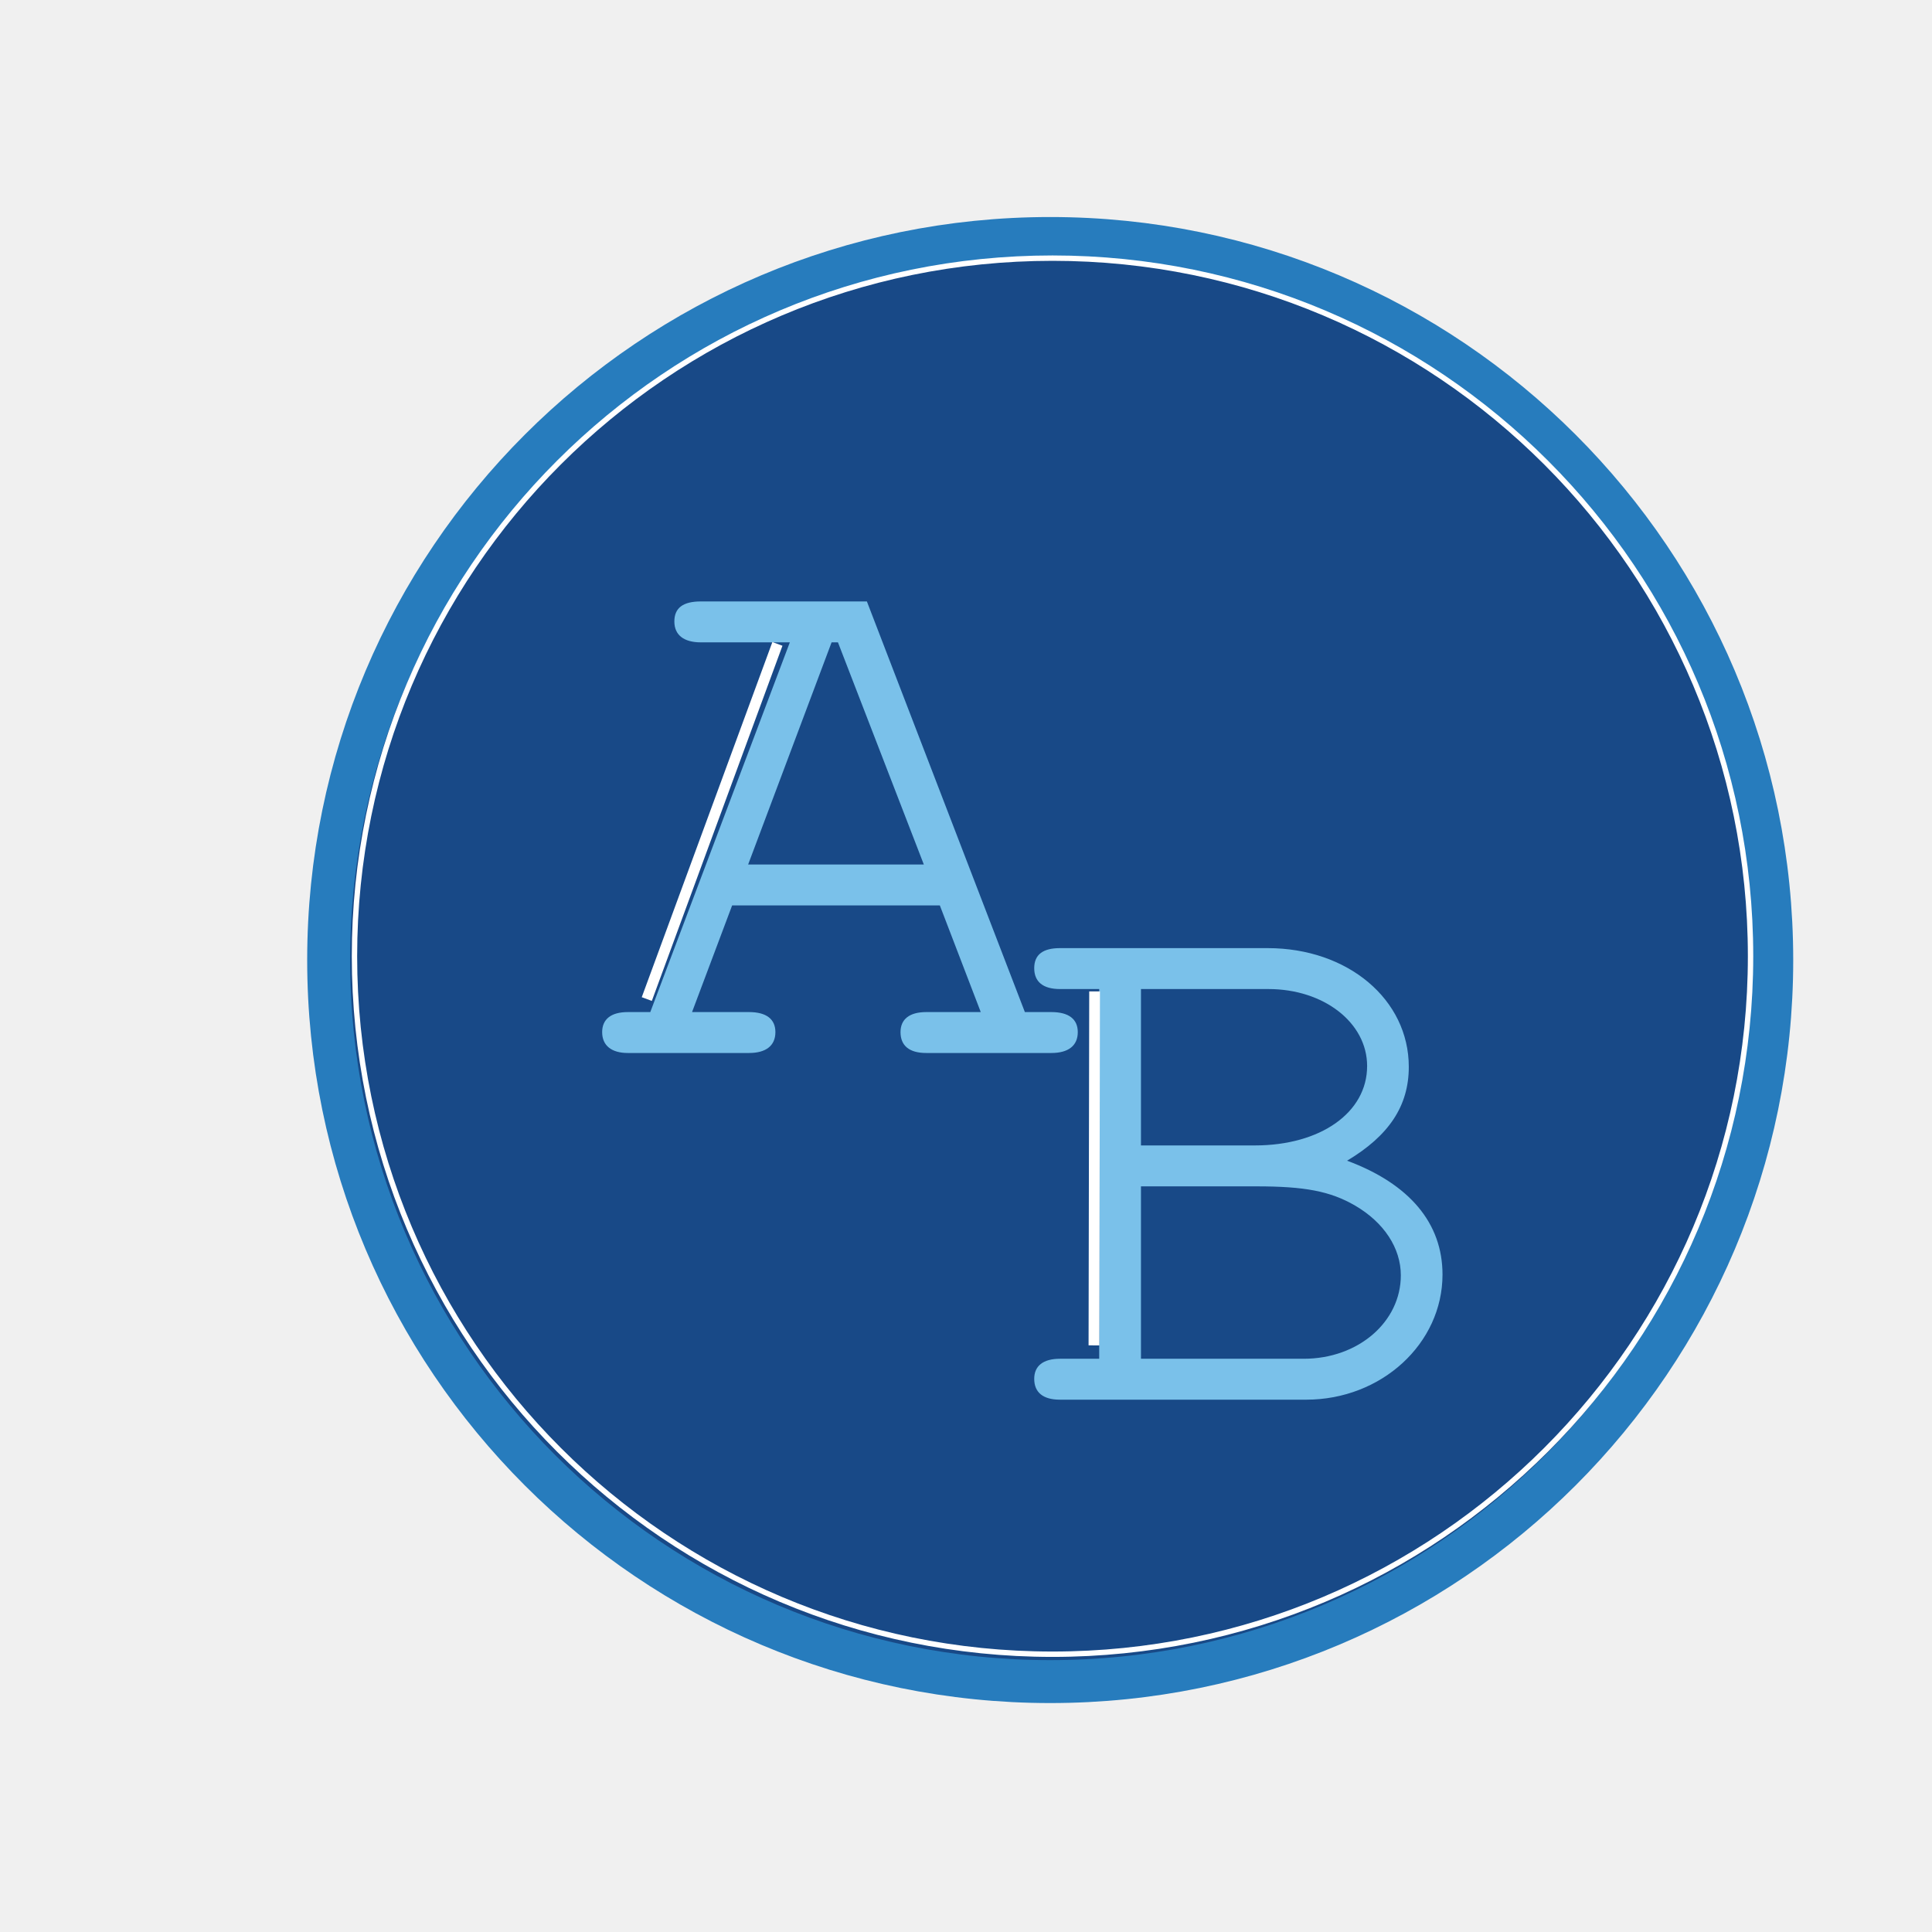
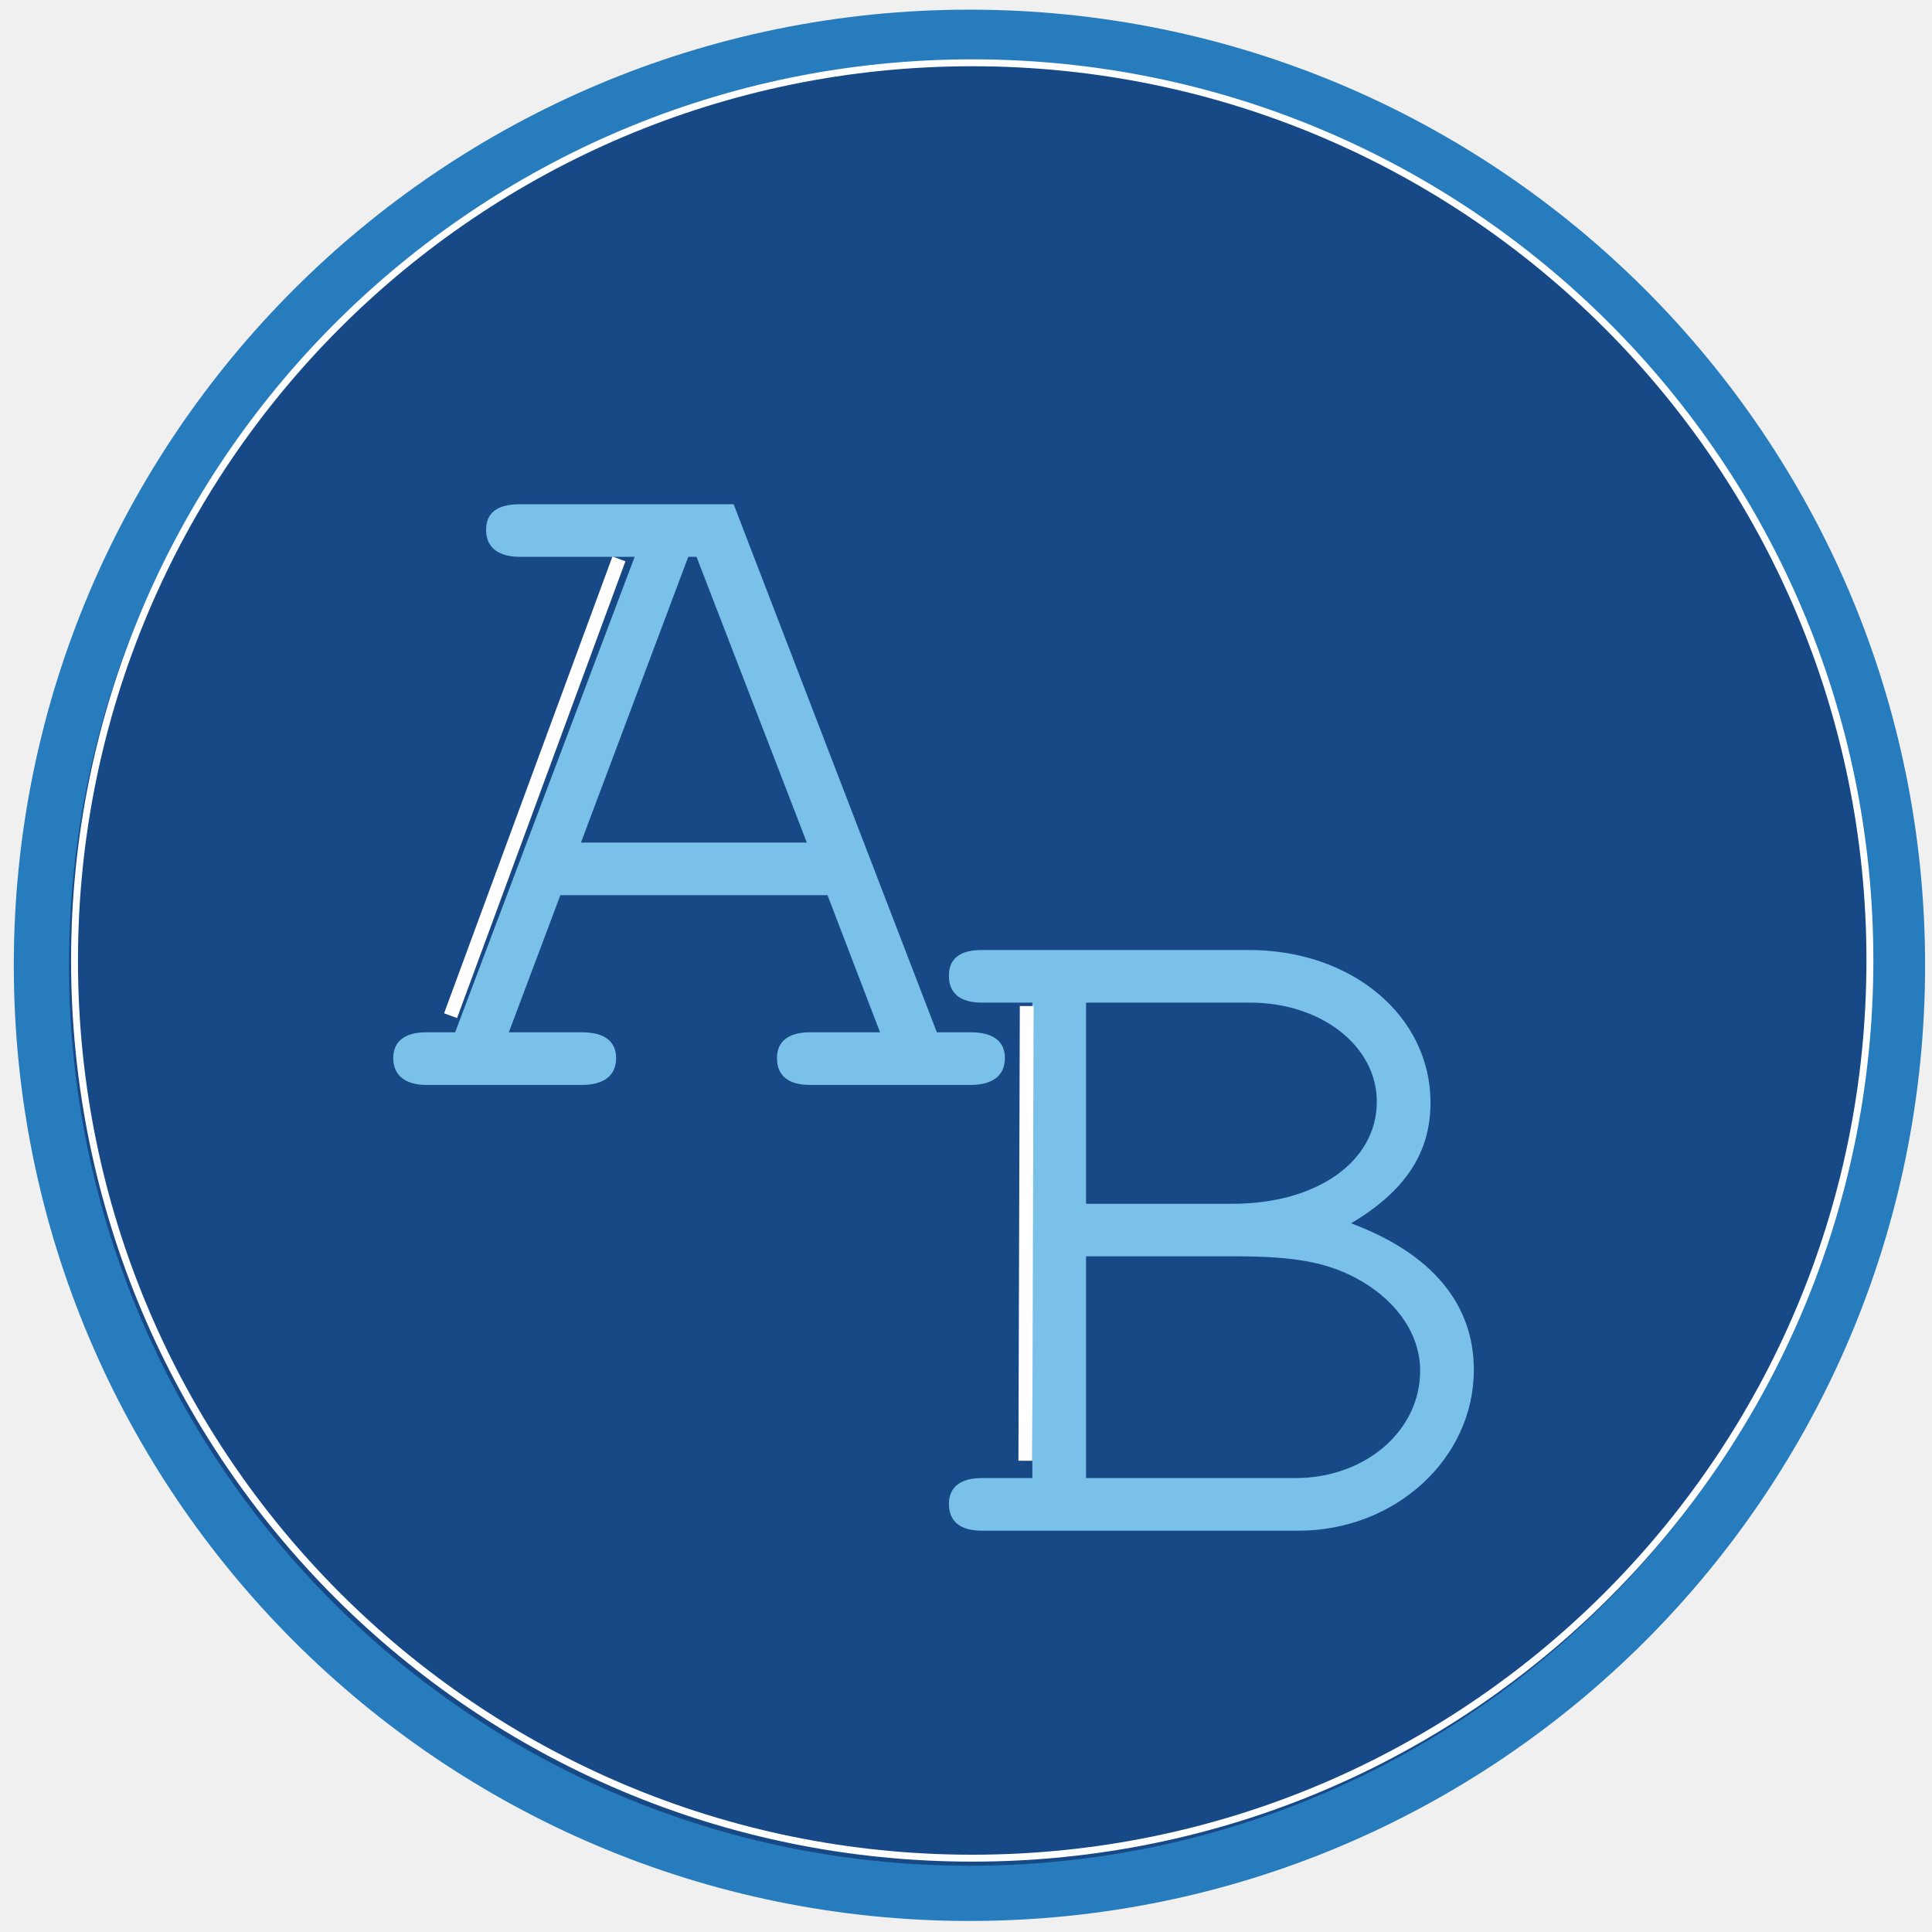
- <svg xmlns="http://www.w3.org/2000/svg" id="Layer_1" data-name="Layer 1" viewBox="0 0 360 360">
-   <defs>
-     <style>.cls-1{fill:#184987;stroke:#277cbd;stroke-width:8px;}.cls-1,.cls-3,.cls-4{stroke-miterlimit:10;}.cls-2{font-size:149.46px;fill:#7ac1ea;font-family:Courier, Courier;}.cls-3,.cls-4{fill:none;stroke:#fff;}.cls-4{stroke-width:2px;}</style>
-   </defs>
-   <circle class="cls-1" cx="195.69" cy="178.89" r="134.45" />
-   <text class="cls-2" transform="translate(111.61 196.21)">A</text>
-   <text class="cls-2" transform="translate(187.04 260.81)">B</text>
-   <circle class="cls-3" cx="196.12" cy="178.17" r="130.07" />
-   <line class="cls-4" x1="144.86" y1="119.98" x2="120.52" y2="186.16" />
-   <line class="cls-4" x1="203.96" y1="184.73" x2="203.84" y2="250.69" />
+ <svg xmlns="http://www.w3.org/2000/svg" version="1.1" id="Layer_1" x="0px" y="0px" viewBox="0 0 280 280" style="enable-background:new 0 0 280 280;" xml:space="preserve">
+   <style type="text/css">
+ 	.st0{fill:#C12026;}
+ 	.st1{fill:#ED2124;}
+ 	.st2{fill:#7AC1EA;}
+ 	.st3{fill:#EF3D45;}
+ 	.st4{fill:#FFFFFF;}
+ 	.st5{fill:#184987;}
+ 	.st6{fill:#257CBE;}
+ 	.st7{fill:#184987;stroke:#277CBD;stroke-width:8;stroke-miterlimit:10;}
+ 	.st8{font-family:'Courier';}
+ 	.st9{font-size:149.463px;}
+ 	.st10{fill:none;stroke:#FFFFFF;stroke-miterlimit:10;}
+ 	.st11{fill:none;stroke:#FFFFFF;stroke-width:2;stroke-miterlimit:10;}
+ </style>
+   <circle class="st7" cx="140.5" cy="139.9" r="134.5" />
+   <text transform="matrix(1 0 0 1 56.4007 157.2342)" class="st2 st8 st9">A</text>
+   <text transform="matrix(1 0 0 1 131.8358 221.8386)" class="st2 st8 st9">B</text>
+   <circle class="st10" cx="140.9" cy="139.2" r="130.1" />
+   <line class="st11" x1="89.7" y1="81" x2="65.3" y2="147.2" />
+   <line class="st11" x1="148.8" y1="145.8" x2="148.6" y2="211.7" />
</svg>
